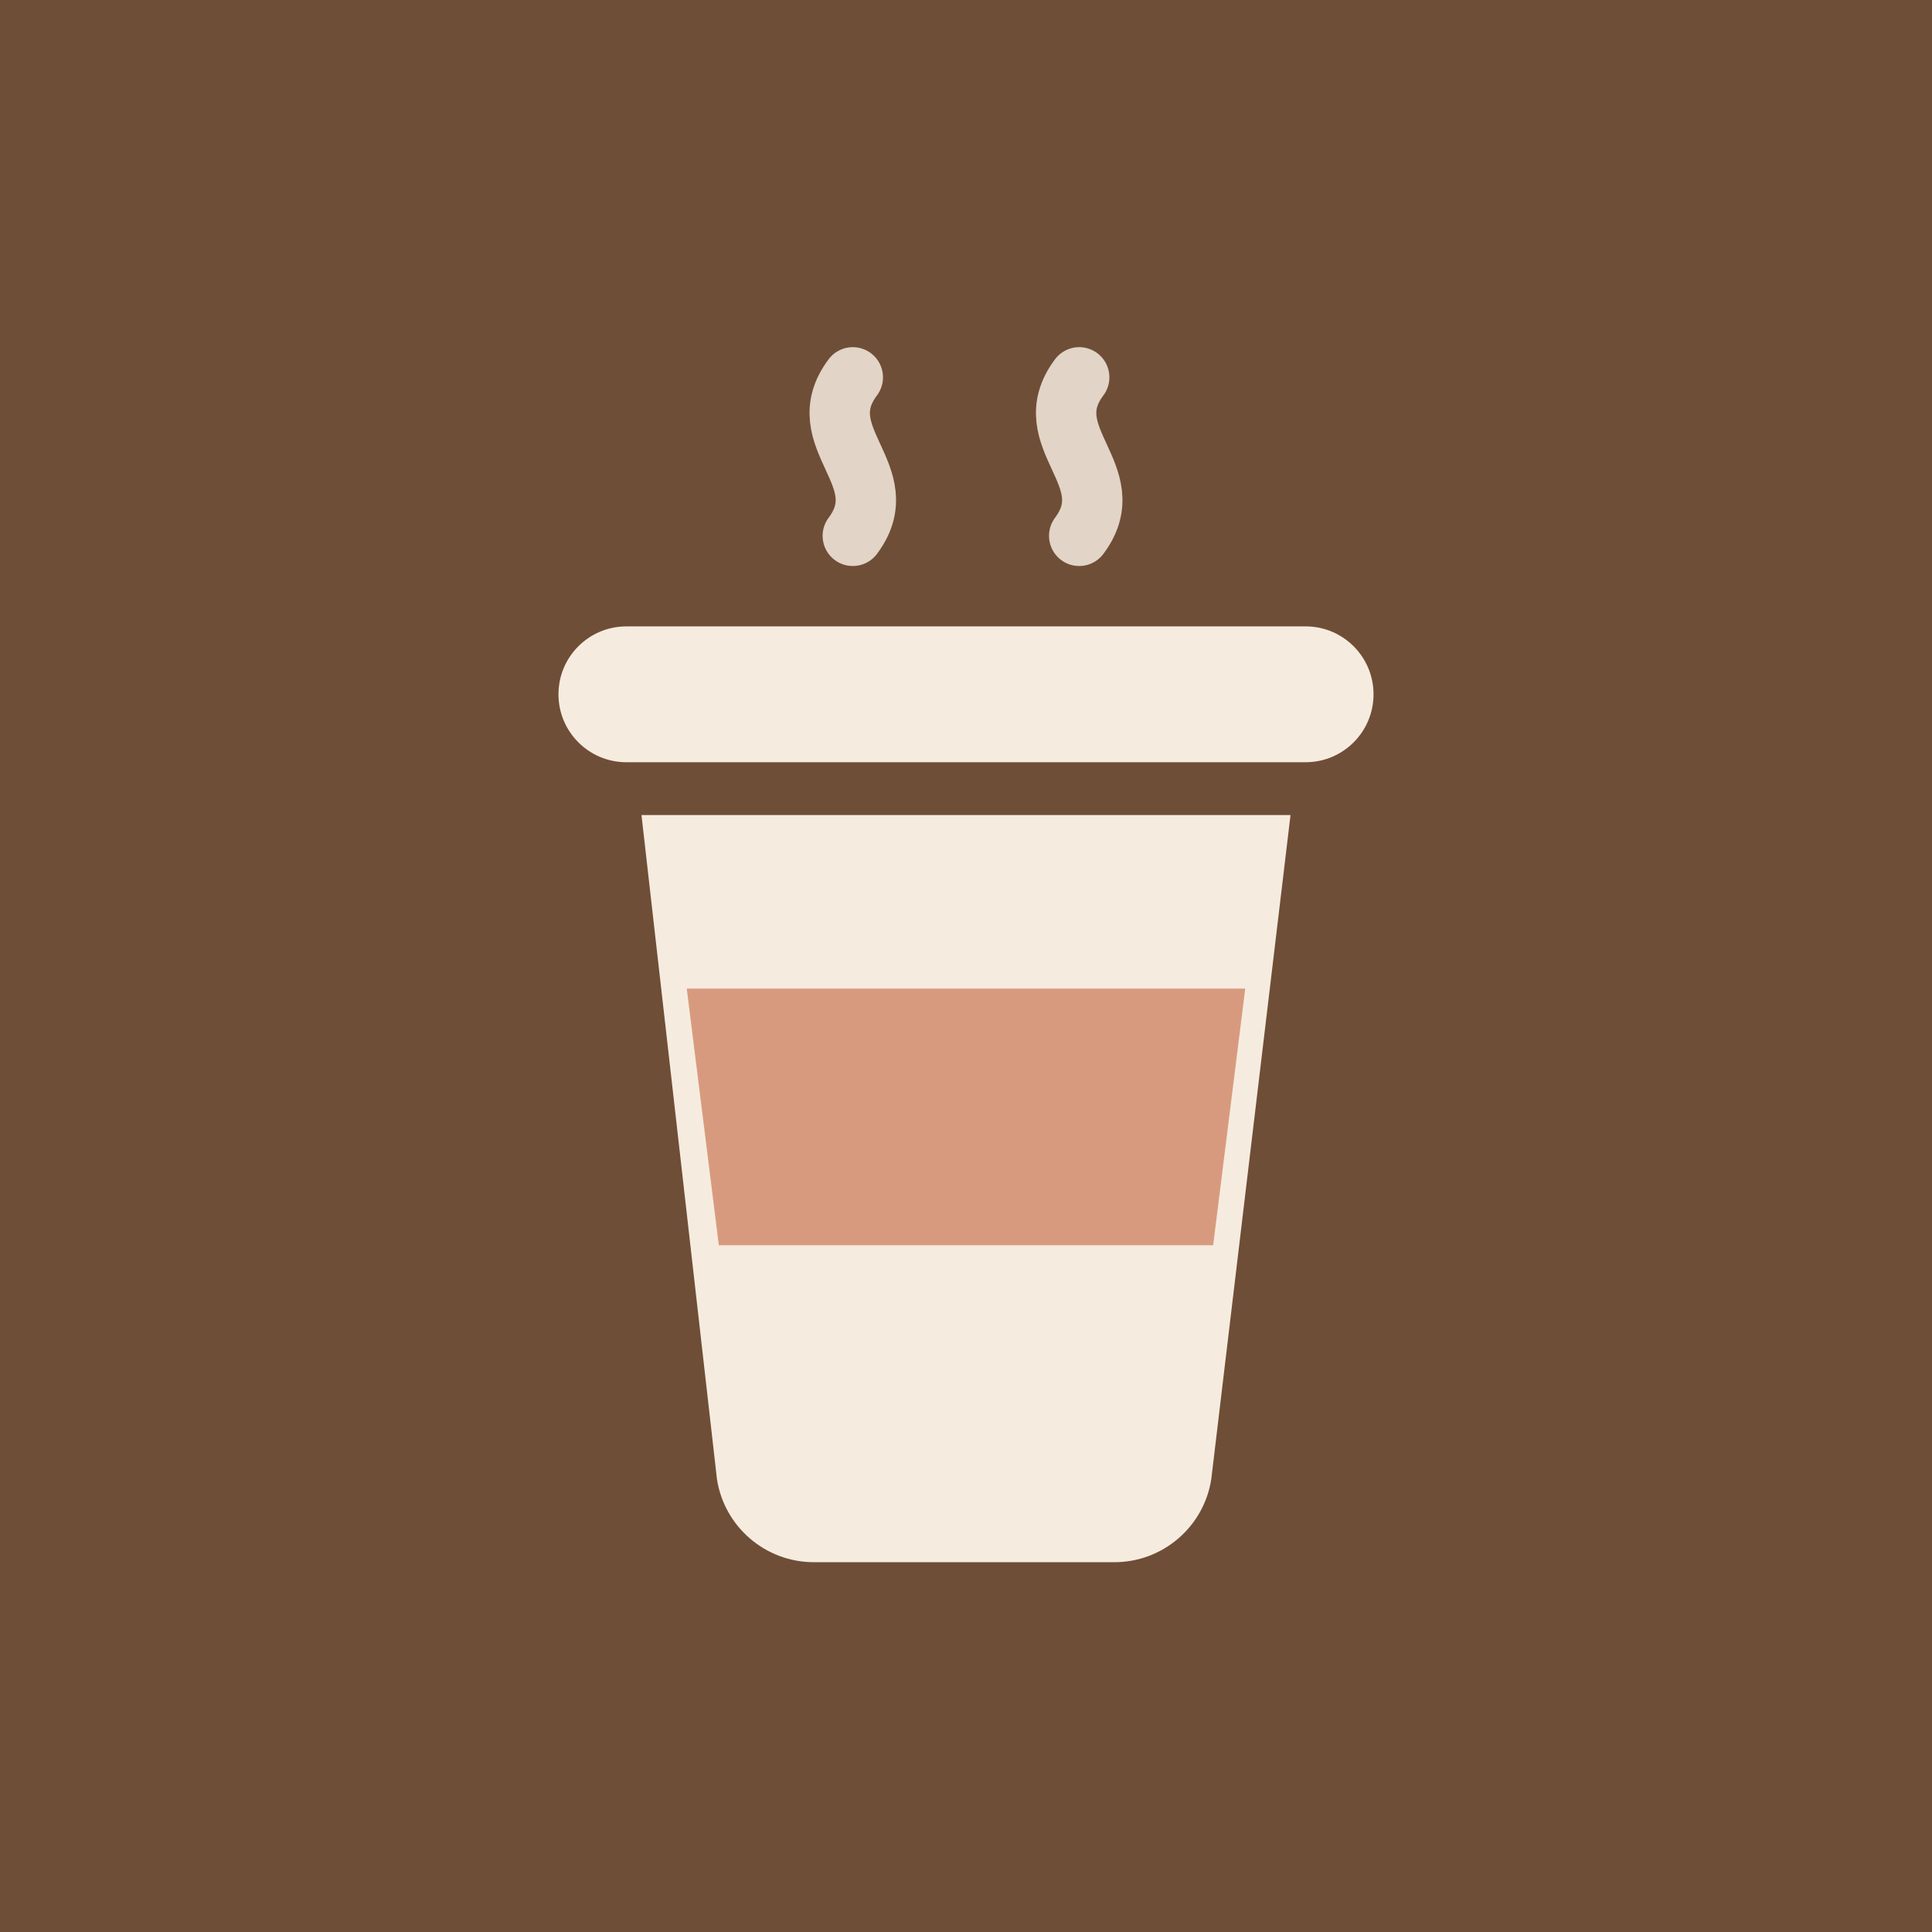
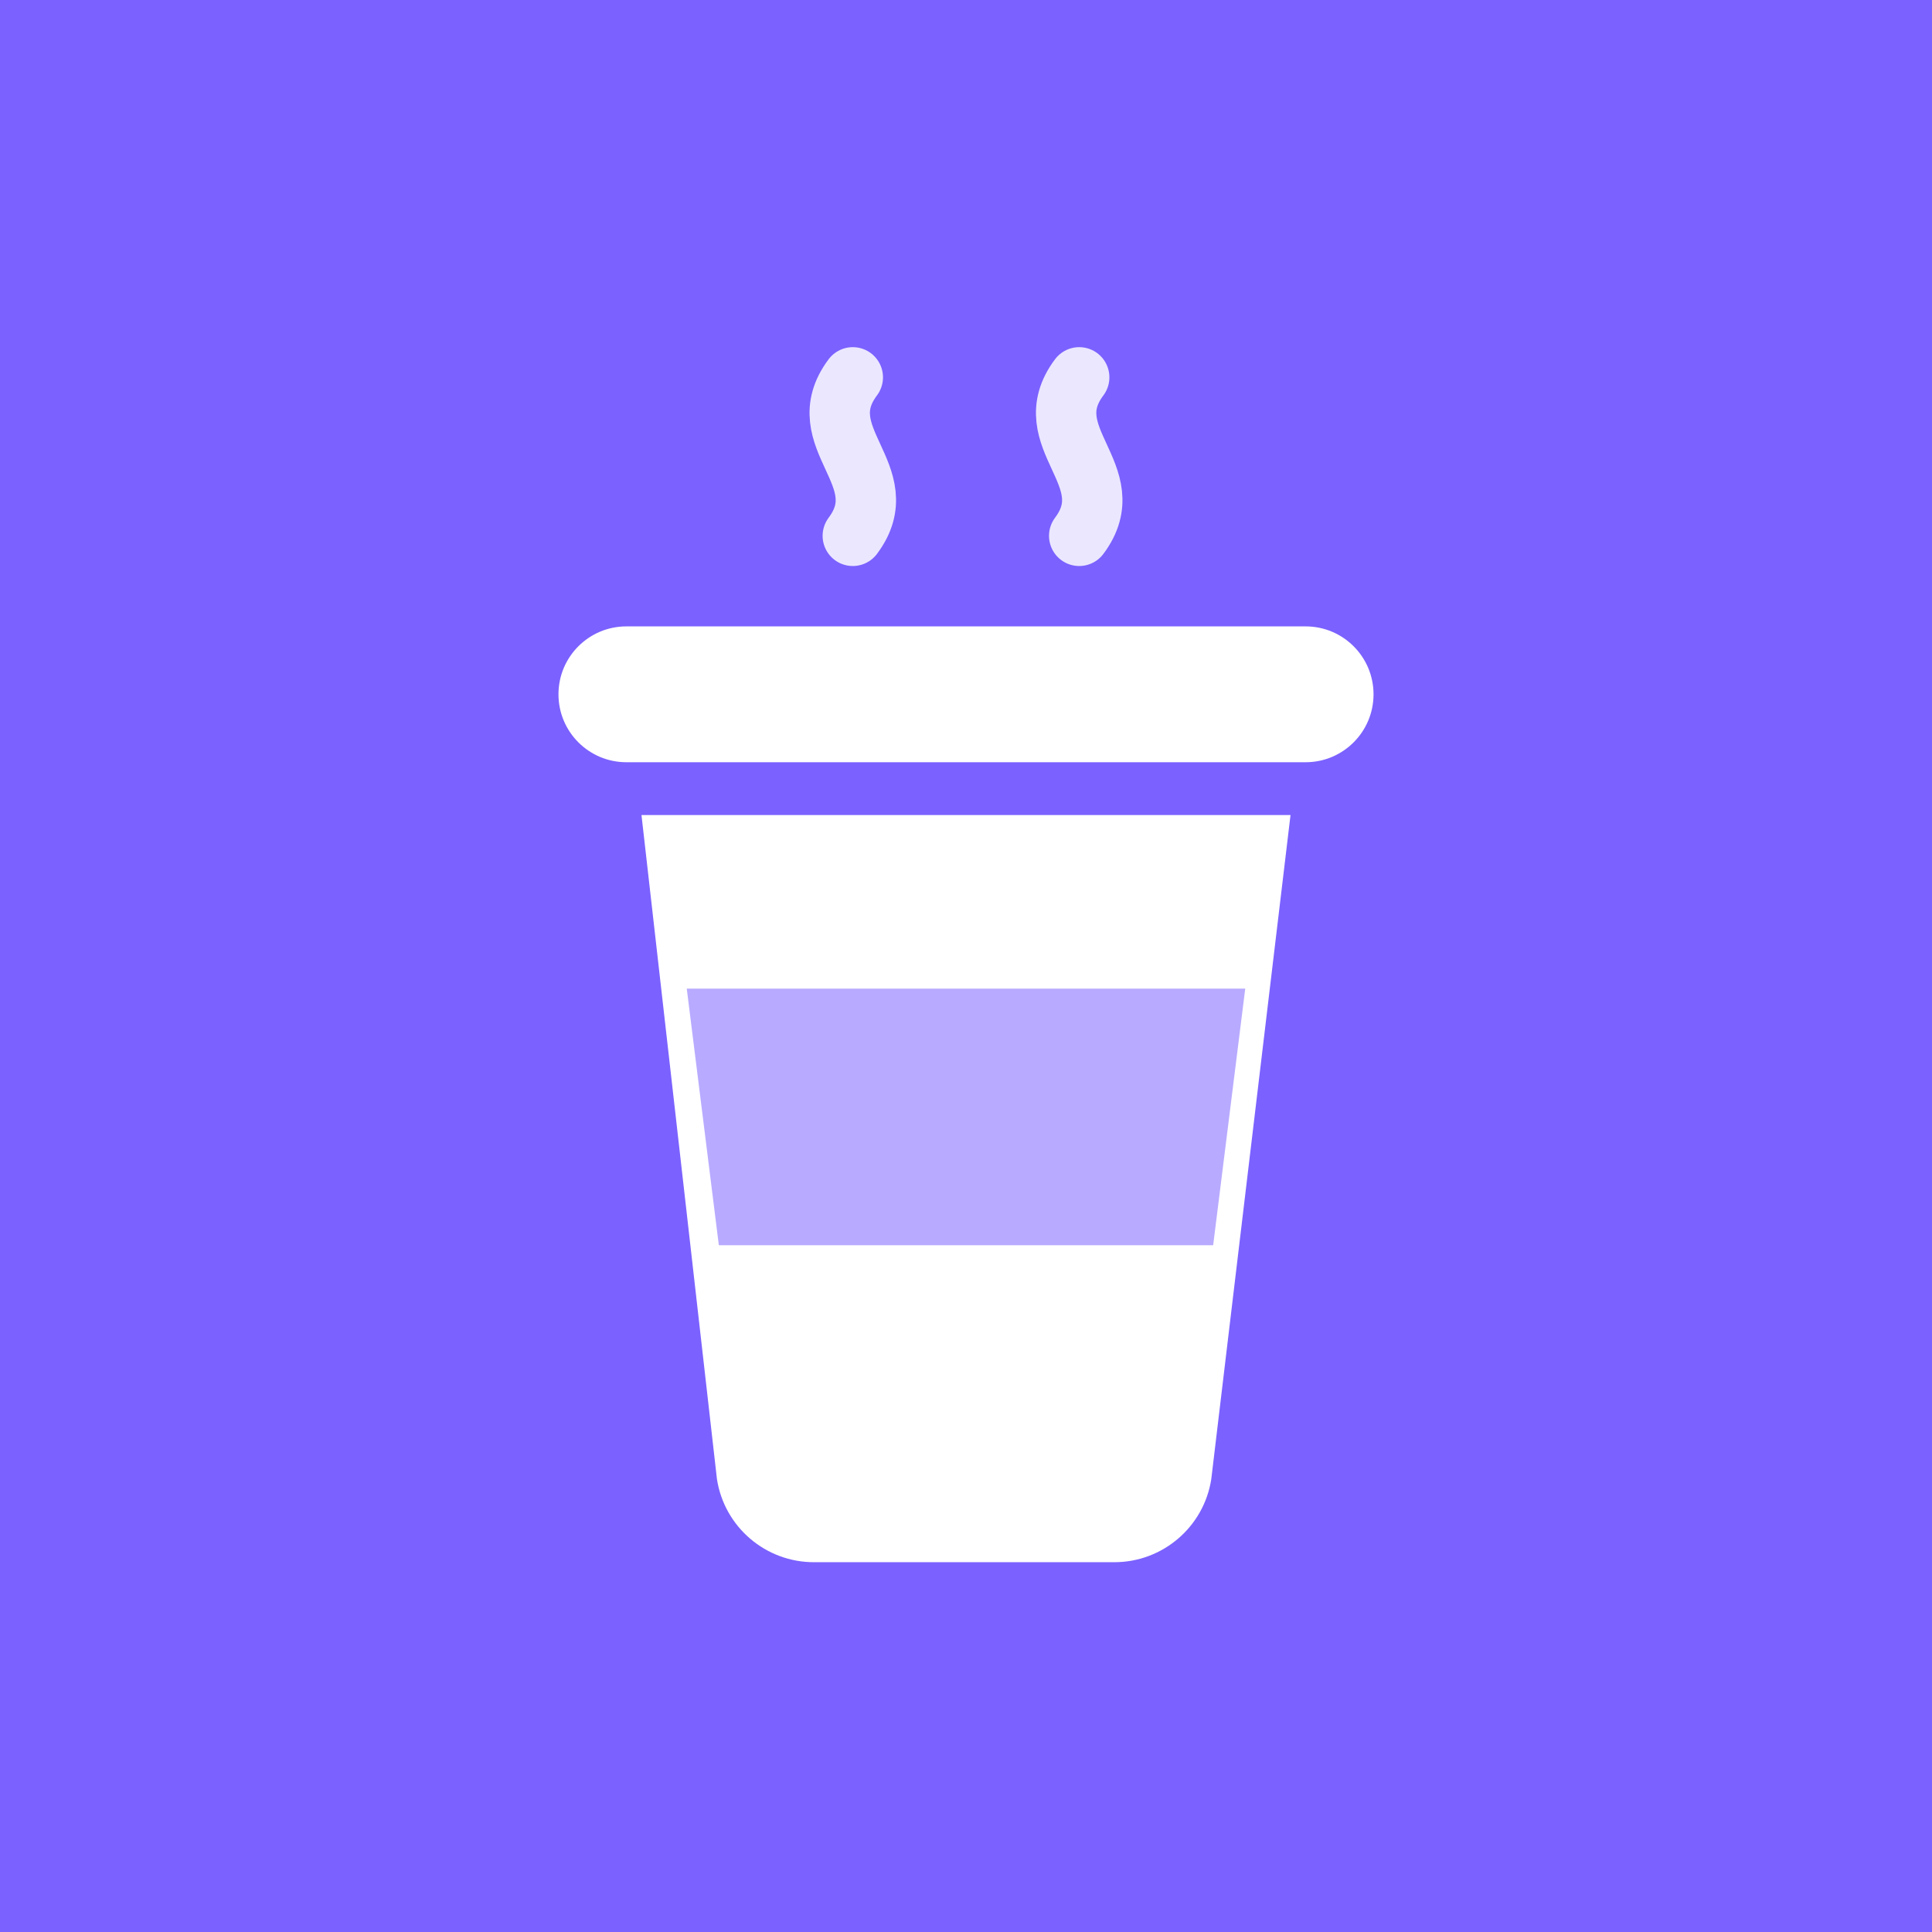
<svg xmlns="http://www.w3.org/2000/svg" viewBox="0 0 512 512">
-   <rect width="512" height="512" fill="#6F4E37" />
-   <path d="M226 100c-12 16 12 26 0 42" stroke="#F6EBDF" stroke-width="16" stroke-linecap="round" fill="none" opacity="0.85" />
-   <path d="M286 100c-12 16 12 26 0 42" stroke="#F6EBDF" stroke-width="16" stroke-linecap="round" fill="none" opacity="0.85" />
-   <rect x="148" y="166" width="216" height="36" rx="18" fill="#F6EBDF" />
-   <path d="M170 216h172l-21 176a26 26 0 0 1-25.8 22h-79.4a26 26 0 0 1-25.8-22z" fill="#F6EBDF" />
-   <path d="M182 262h148l-8.5 68H190.5z" fill="#D89A7E" />
+   <rect width="512" height="512" fill="#7B61FF" />
+   <path d="M226 100c-12 16 12 26 0 42" stroke="#FFFFFF" stroke-width="16" stroke-linecap="round" fill="none" opacity="0.85" />
+   <path d="M286 100c-12 16 12 26 0 42" stroke="#FFFFFF" stroke-width="16" stroke-linecap="round" fill="none" opacity="0.85" />
+   <rect x="148" y="166" width="216" height="36" rx="18" fill="#FFFFFF" />
+   <path d="M170 216h172l-21 176a26 26 0 0 1-25.8 22h-79.4a26 26 0 0 1-25.8-22z" fill="#FFFFFF" />
+   <path d="M182 262h148l-8.5 68H190.5z" fill="#B8AAFF" />
</svg>
